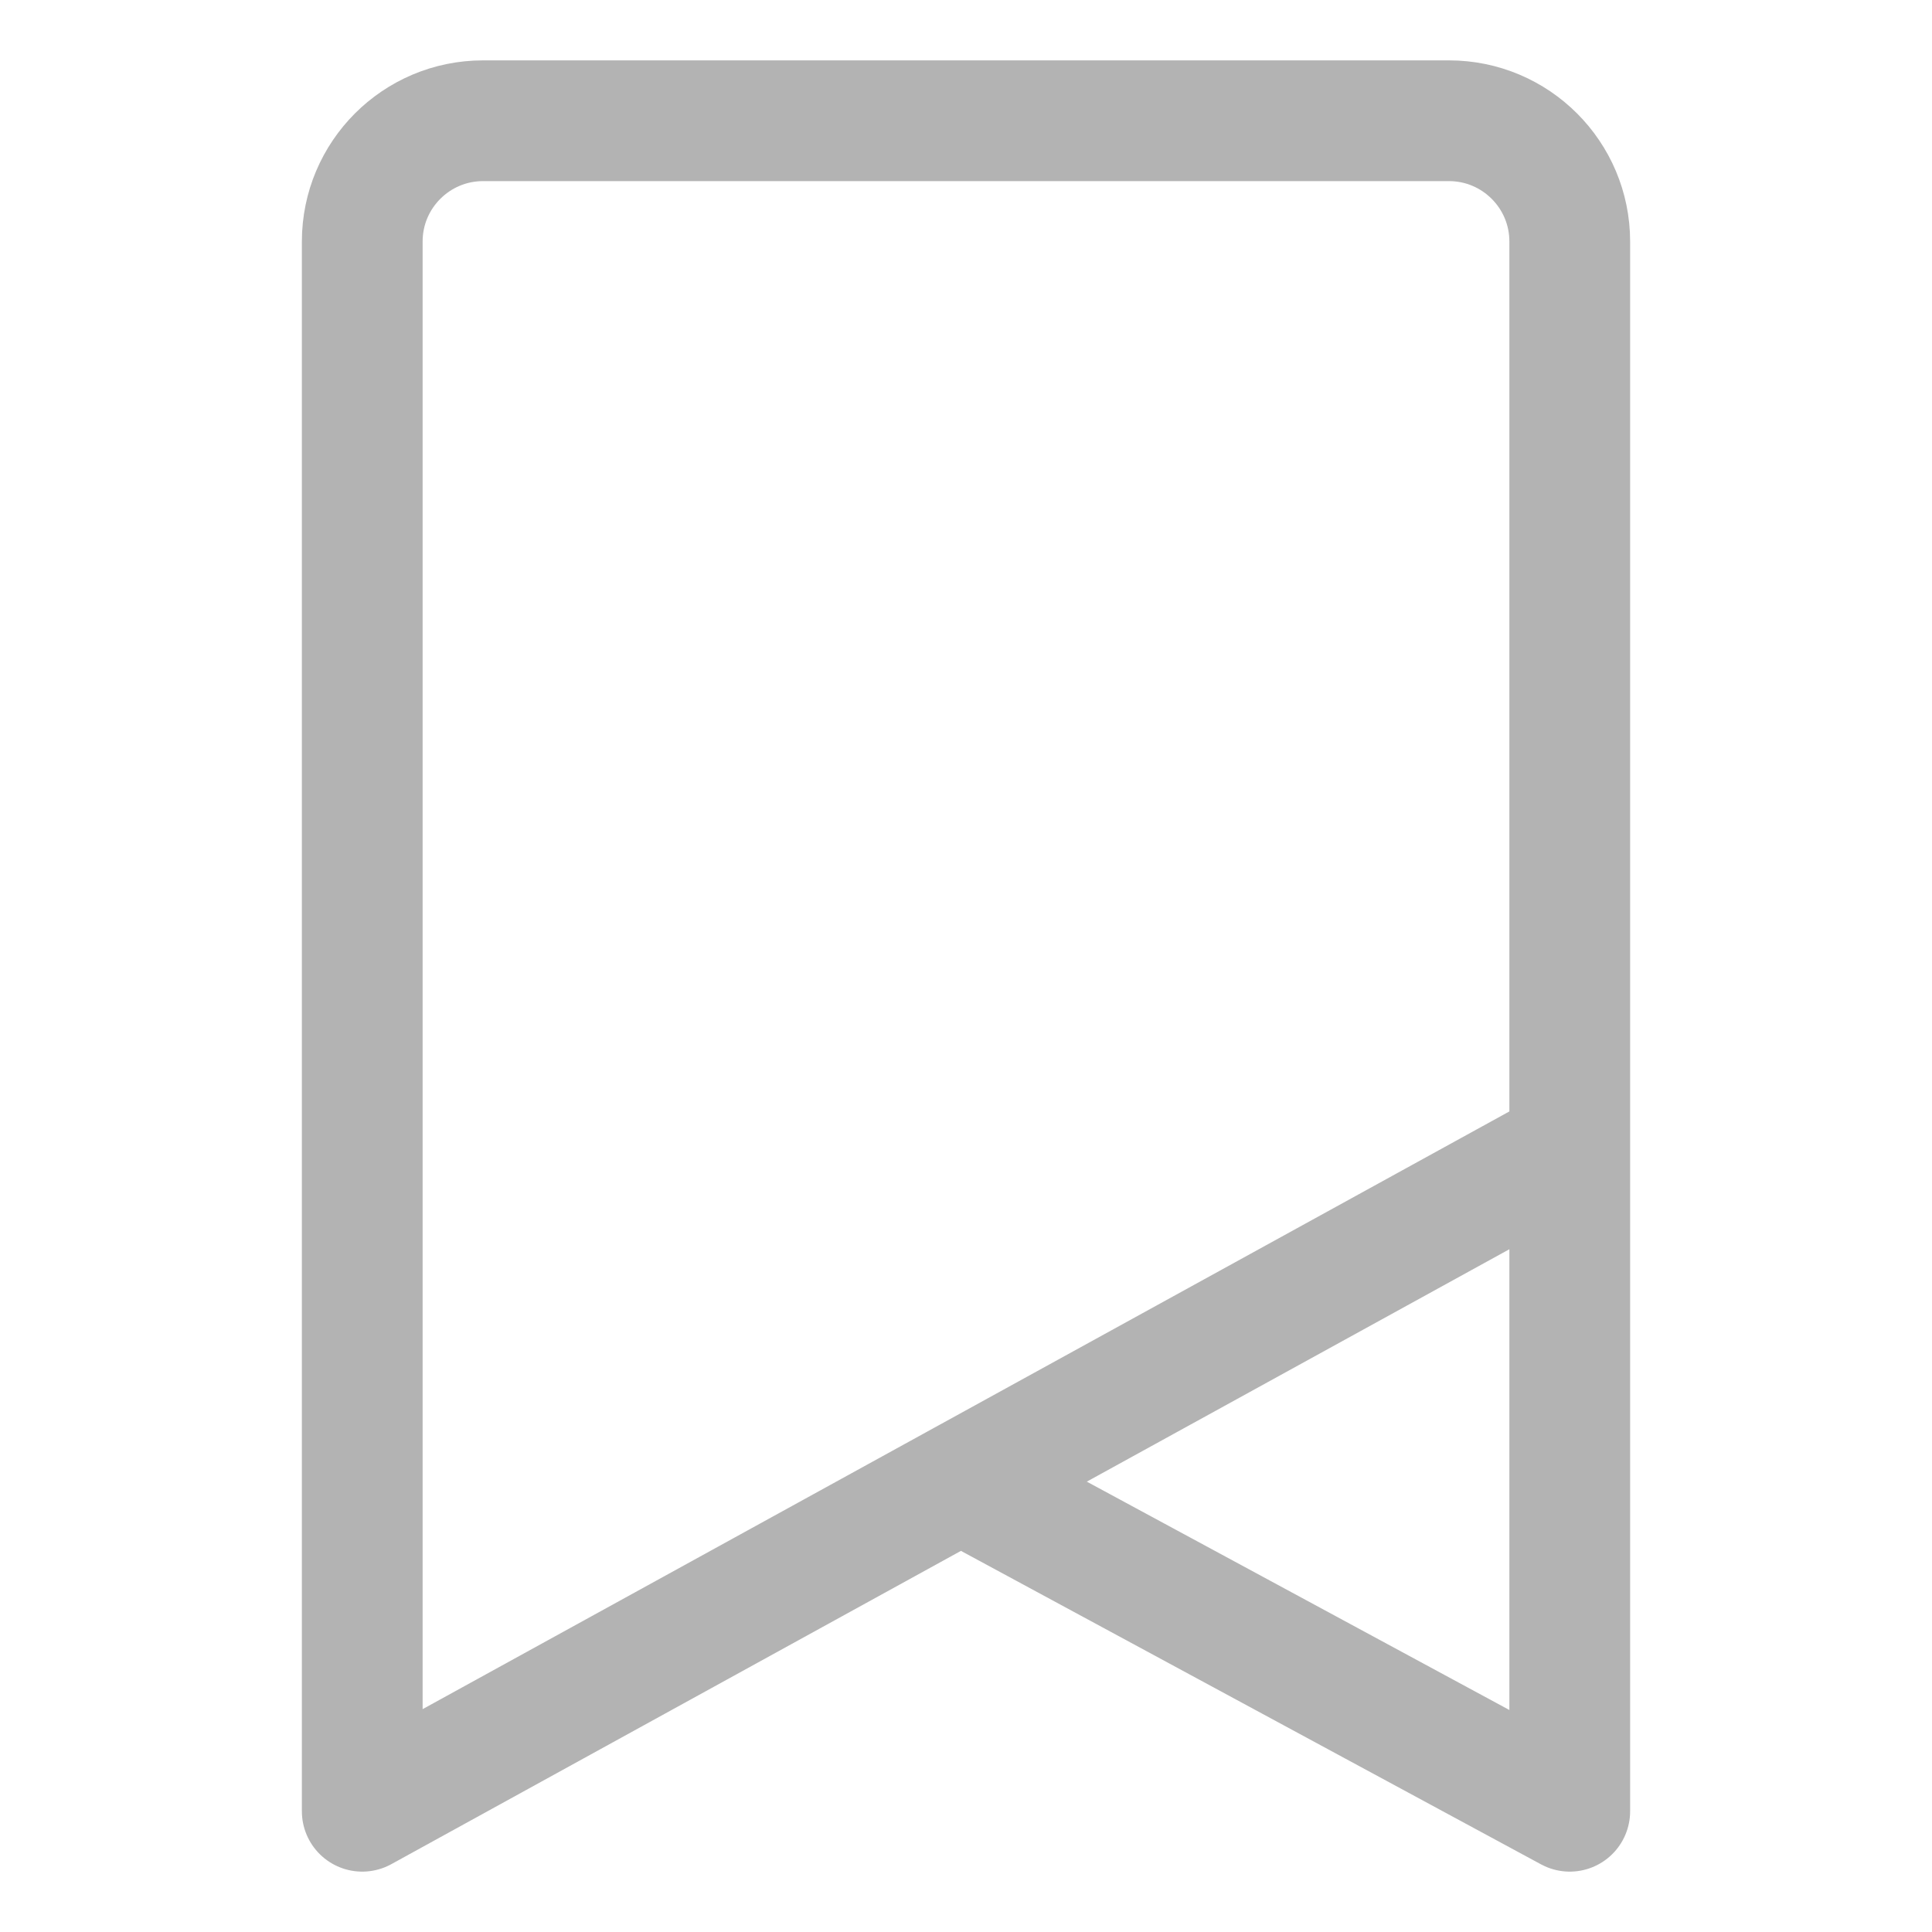
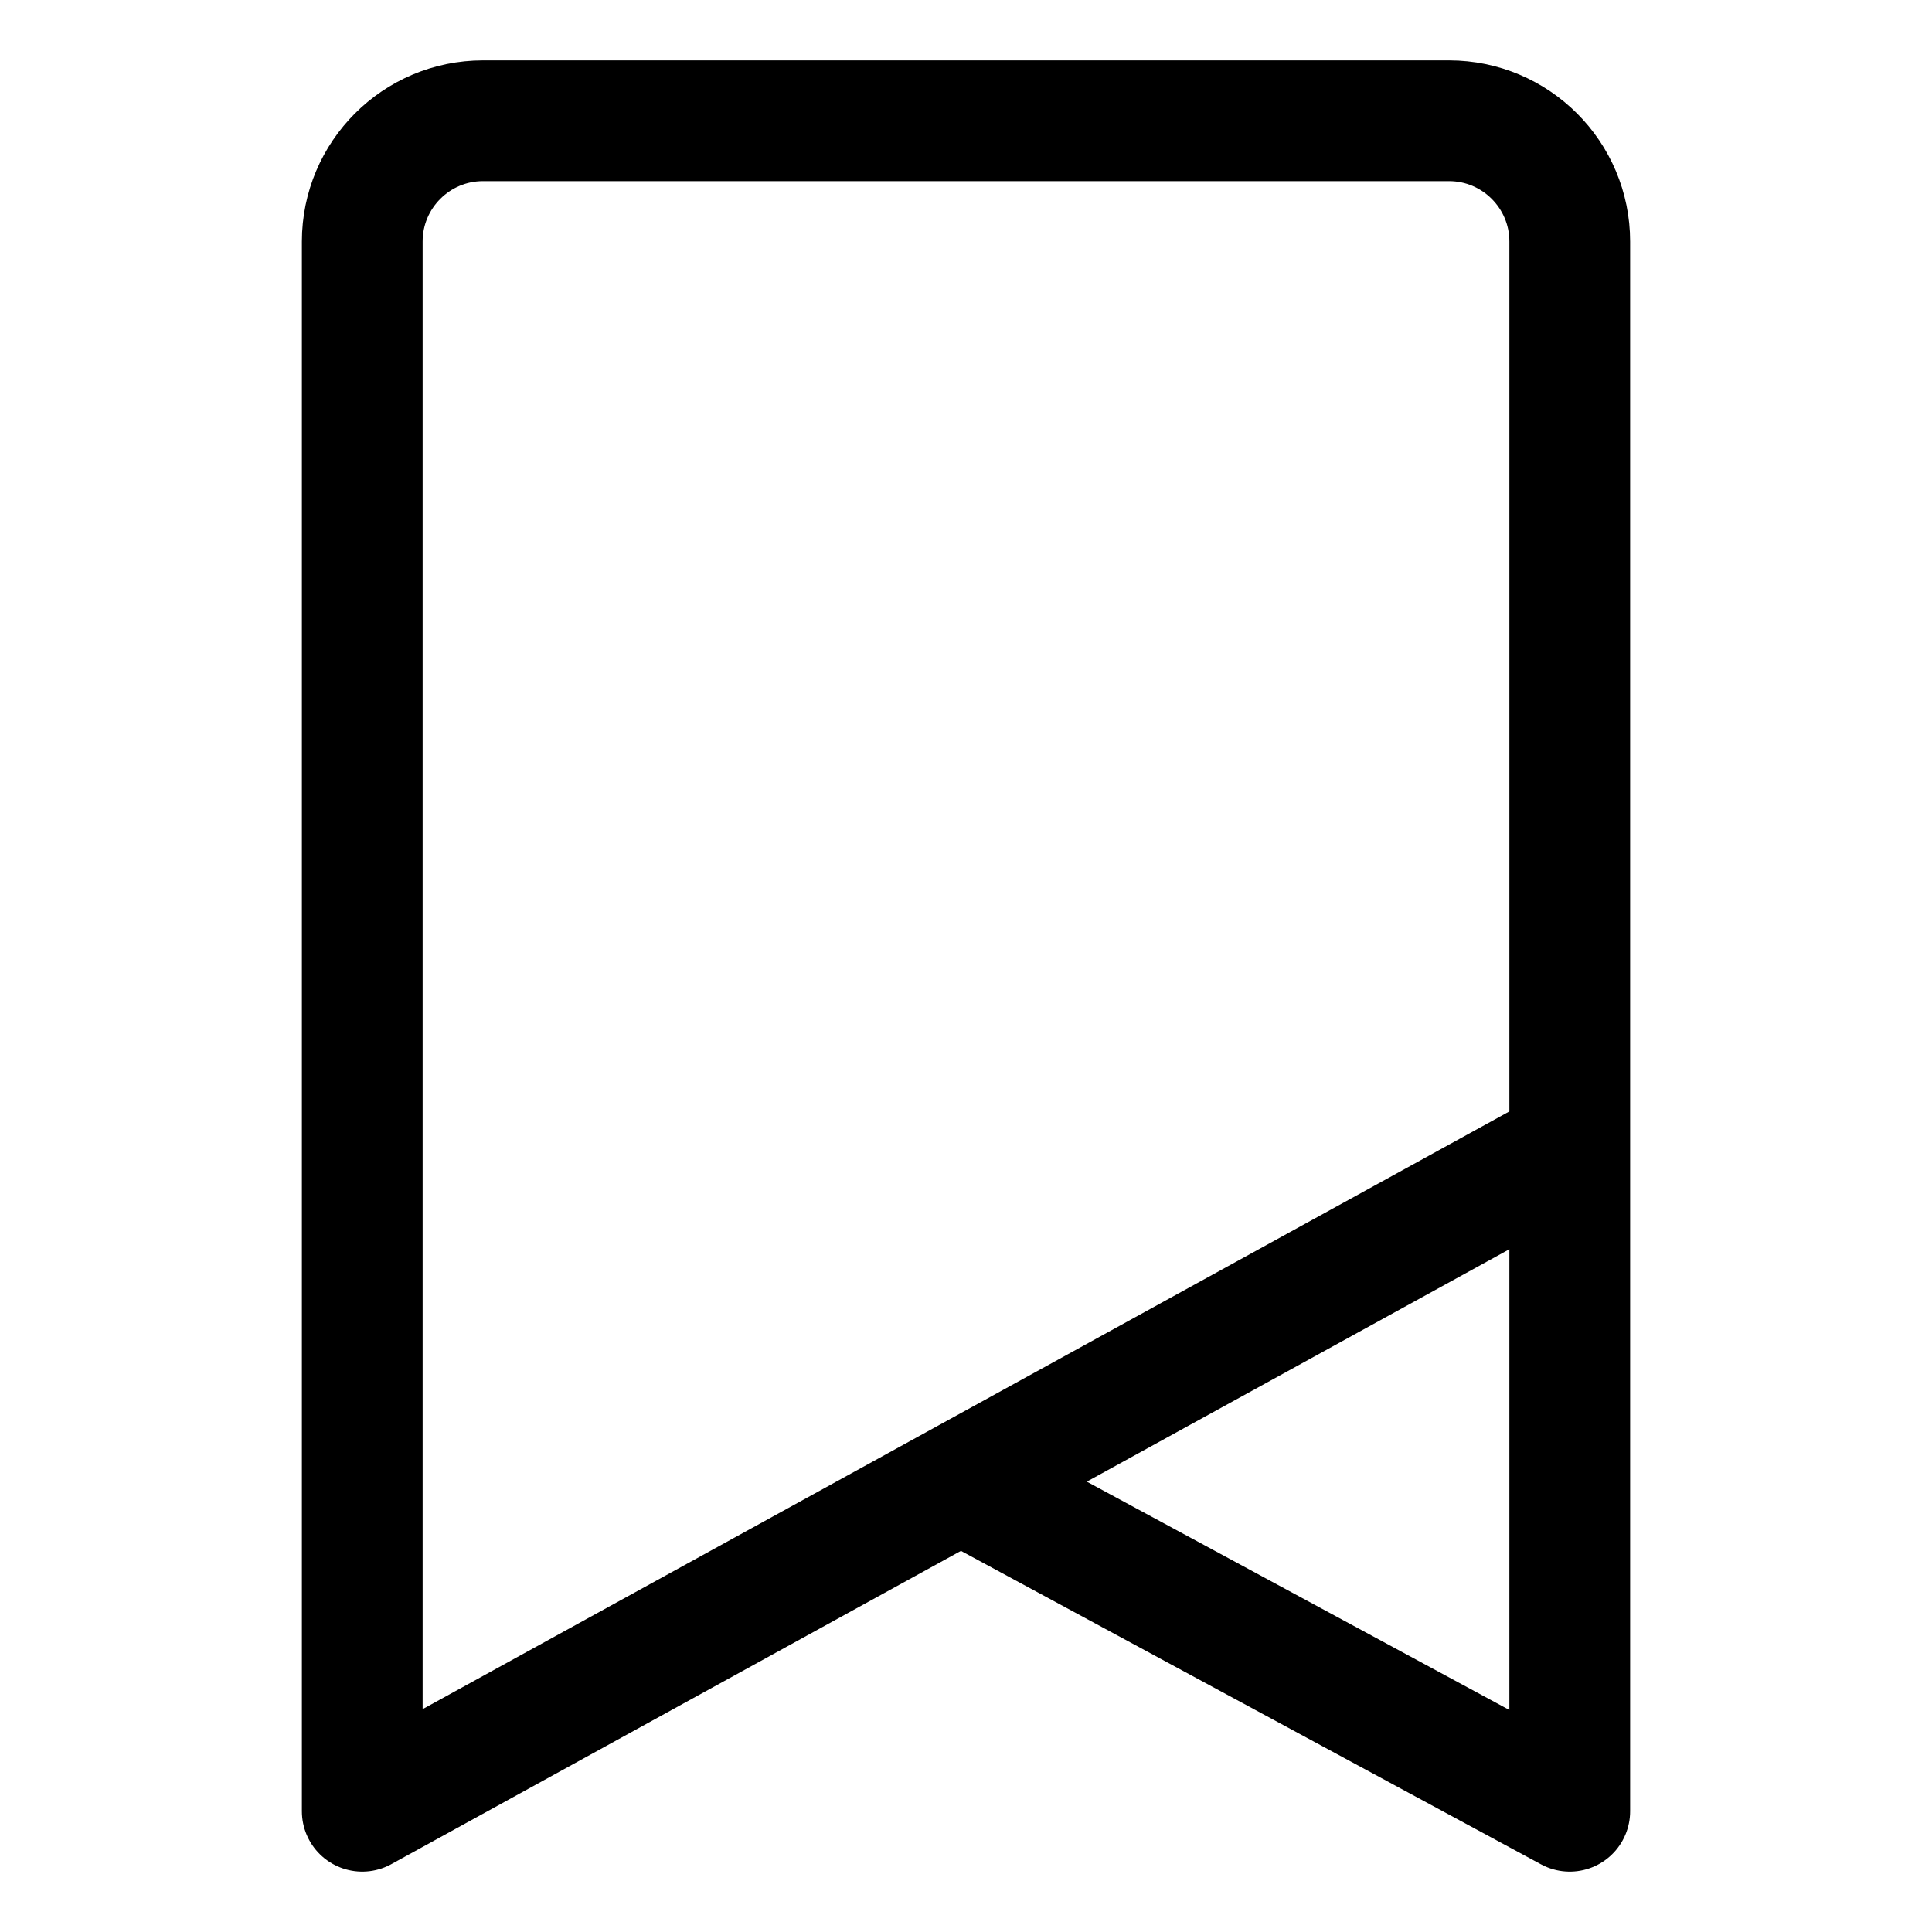
- <svg xmlns="http://www.w3.org/2000/svg" width="16" height="16" viewBox="0 0 16 16" fill="none">
-   <path d="M13 9.5L3 15V2C3 1.448 3.448 1 4 1H12C12.552 1 13 1.448 13 2V15L8 12.298" stroke="#B3B3B3" stroke-linecap="round" stroke-linejoin="round" />
+ <svg xmlns="http://www.w3.org/2000/svg" width="16" height="16" fill="none" viewBox="0 0 16 16">
+   <path d="M13 9.5L3 15V2C3 1.448 3.448 1 4 1H12C12.552 1 13 1.448 13 2V15L8 12.298" stroke="currentColor" stroke-linecap="round" stroke-linejoin="round" />
</svg>
